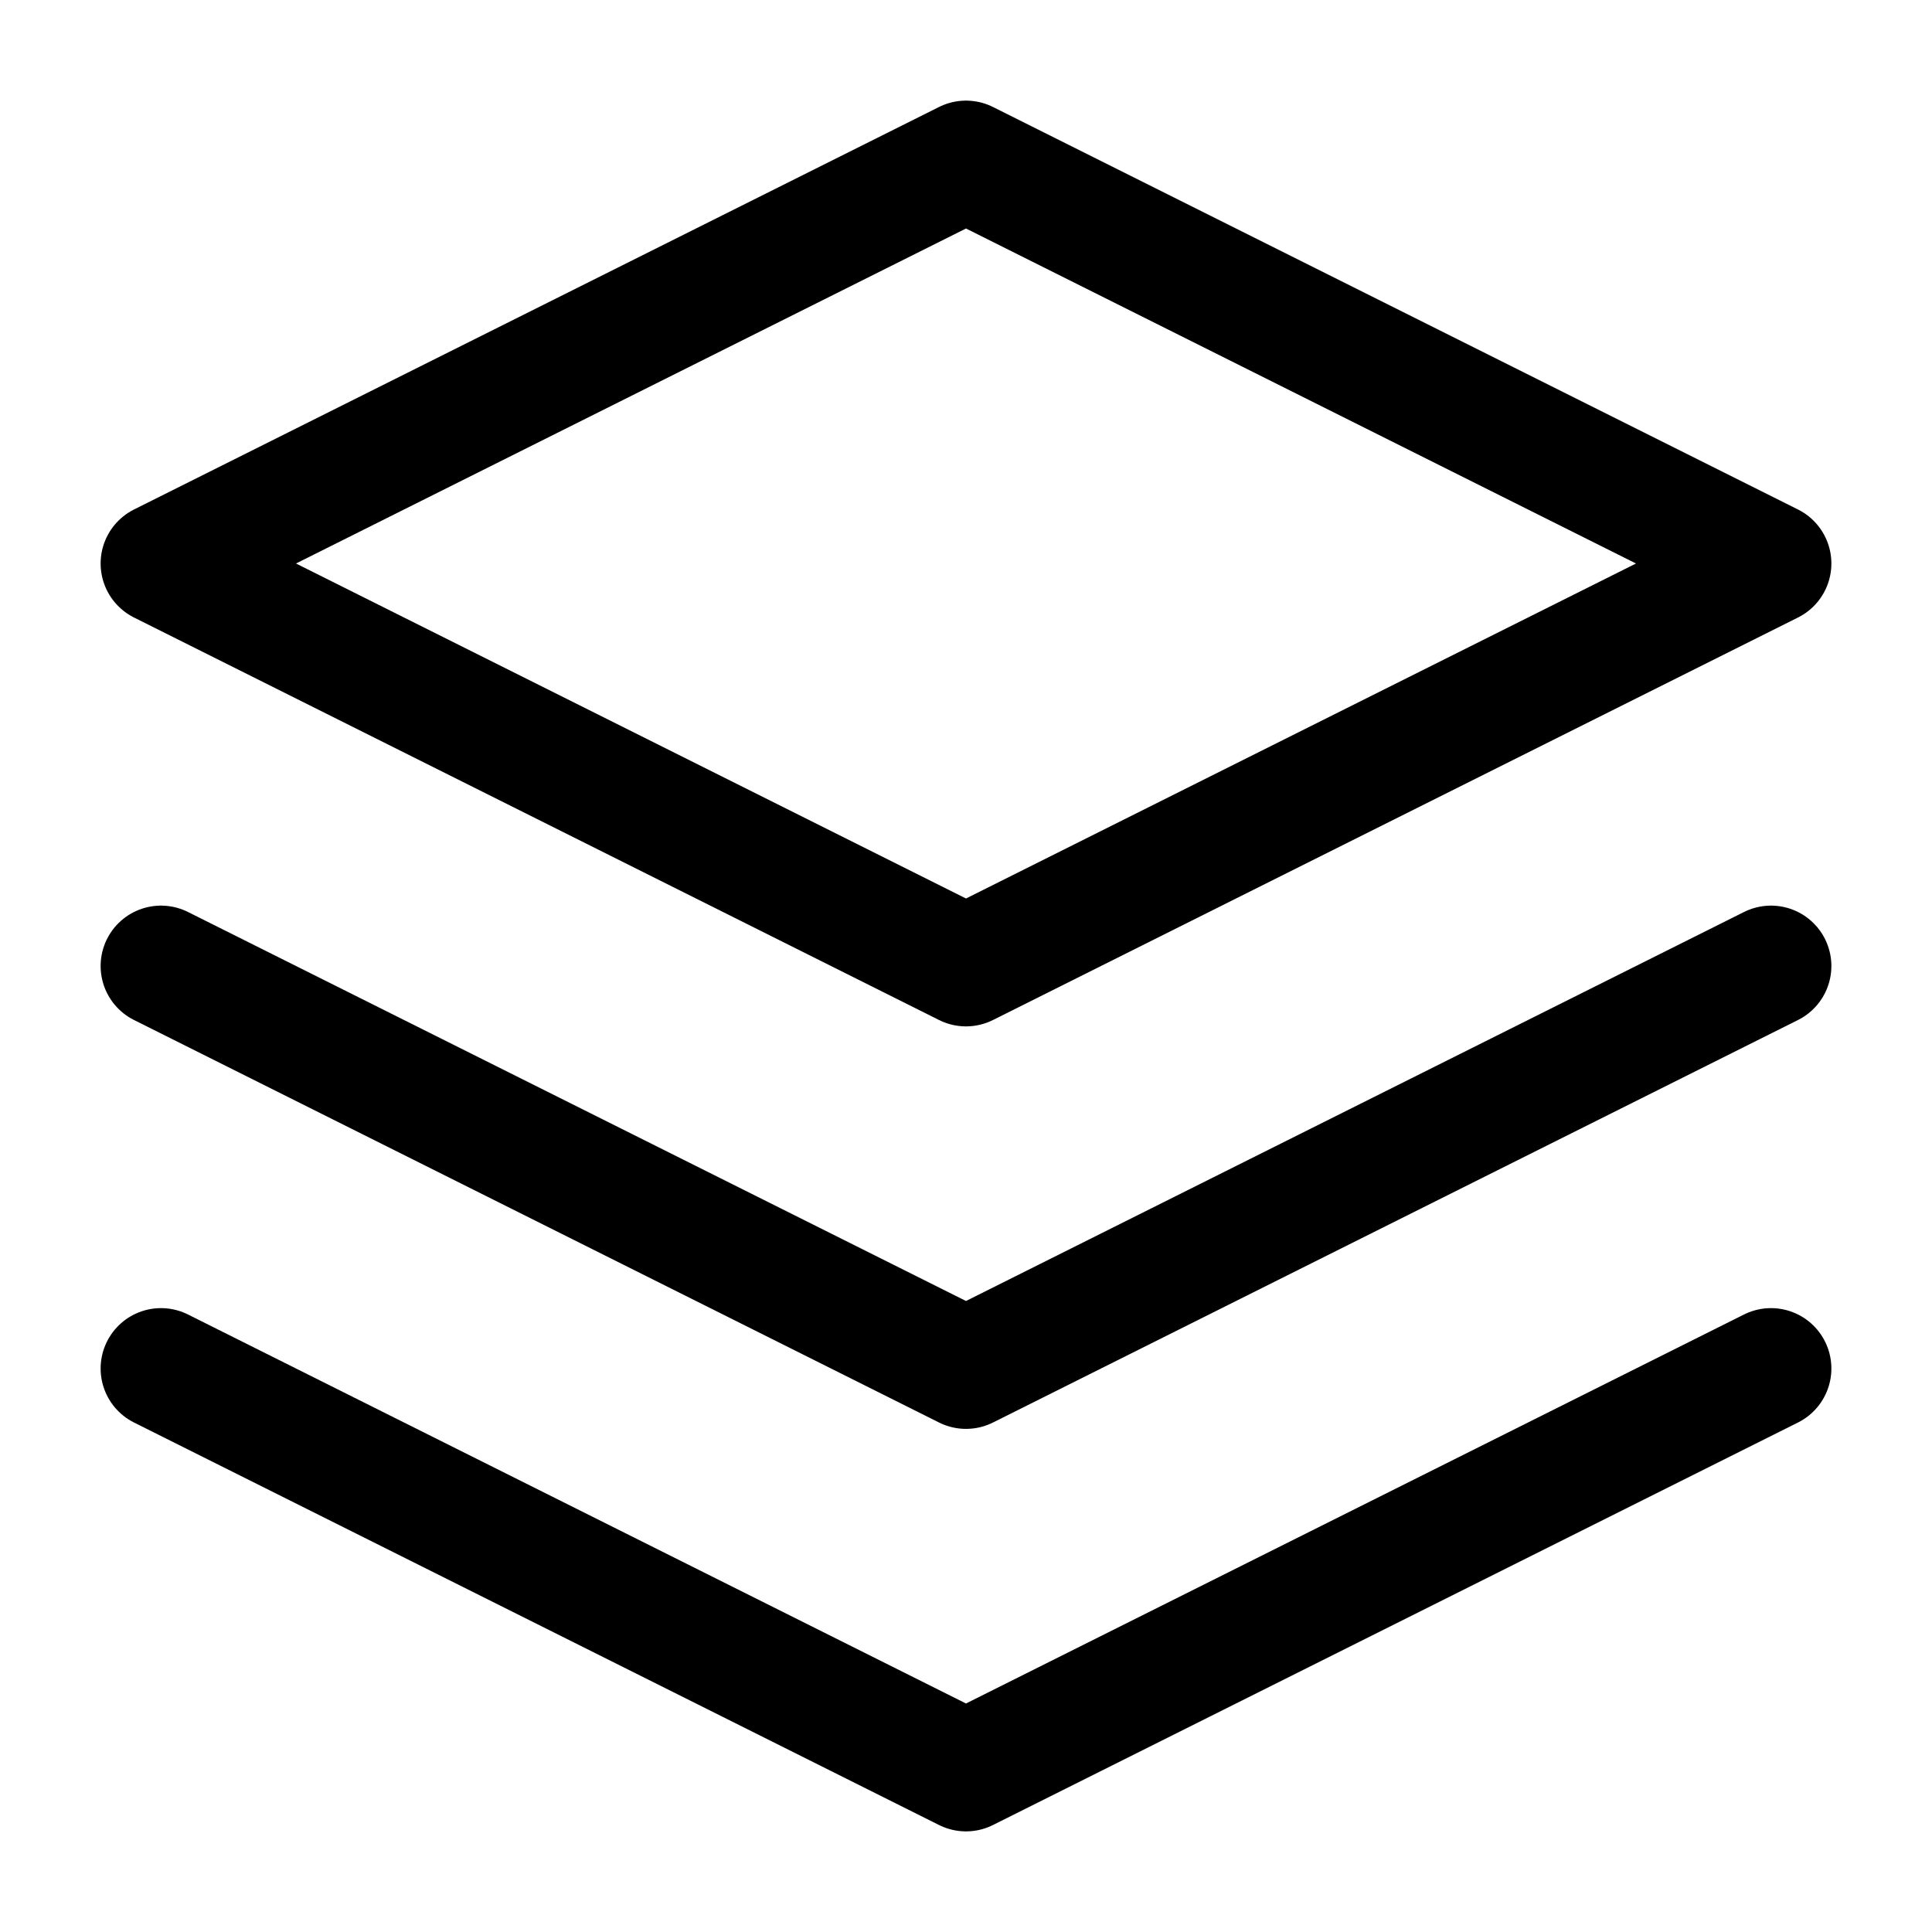
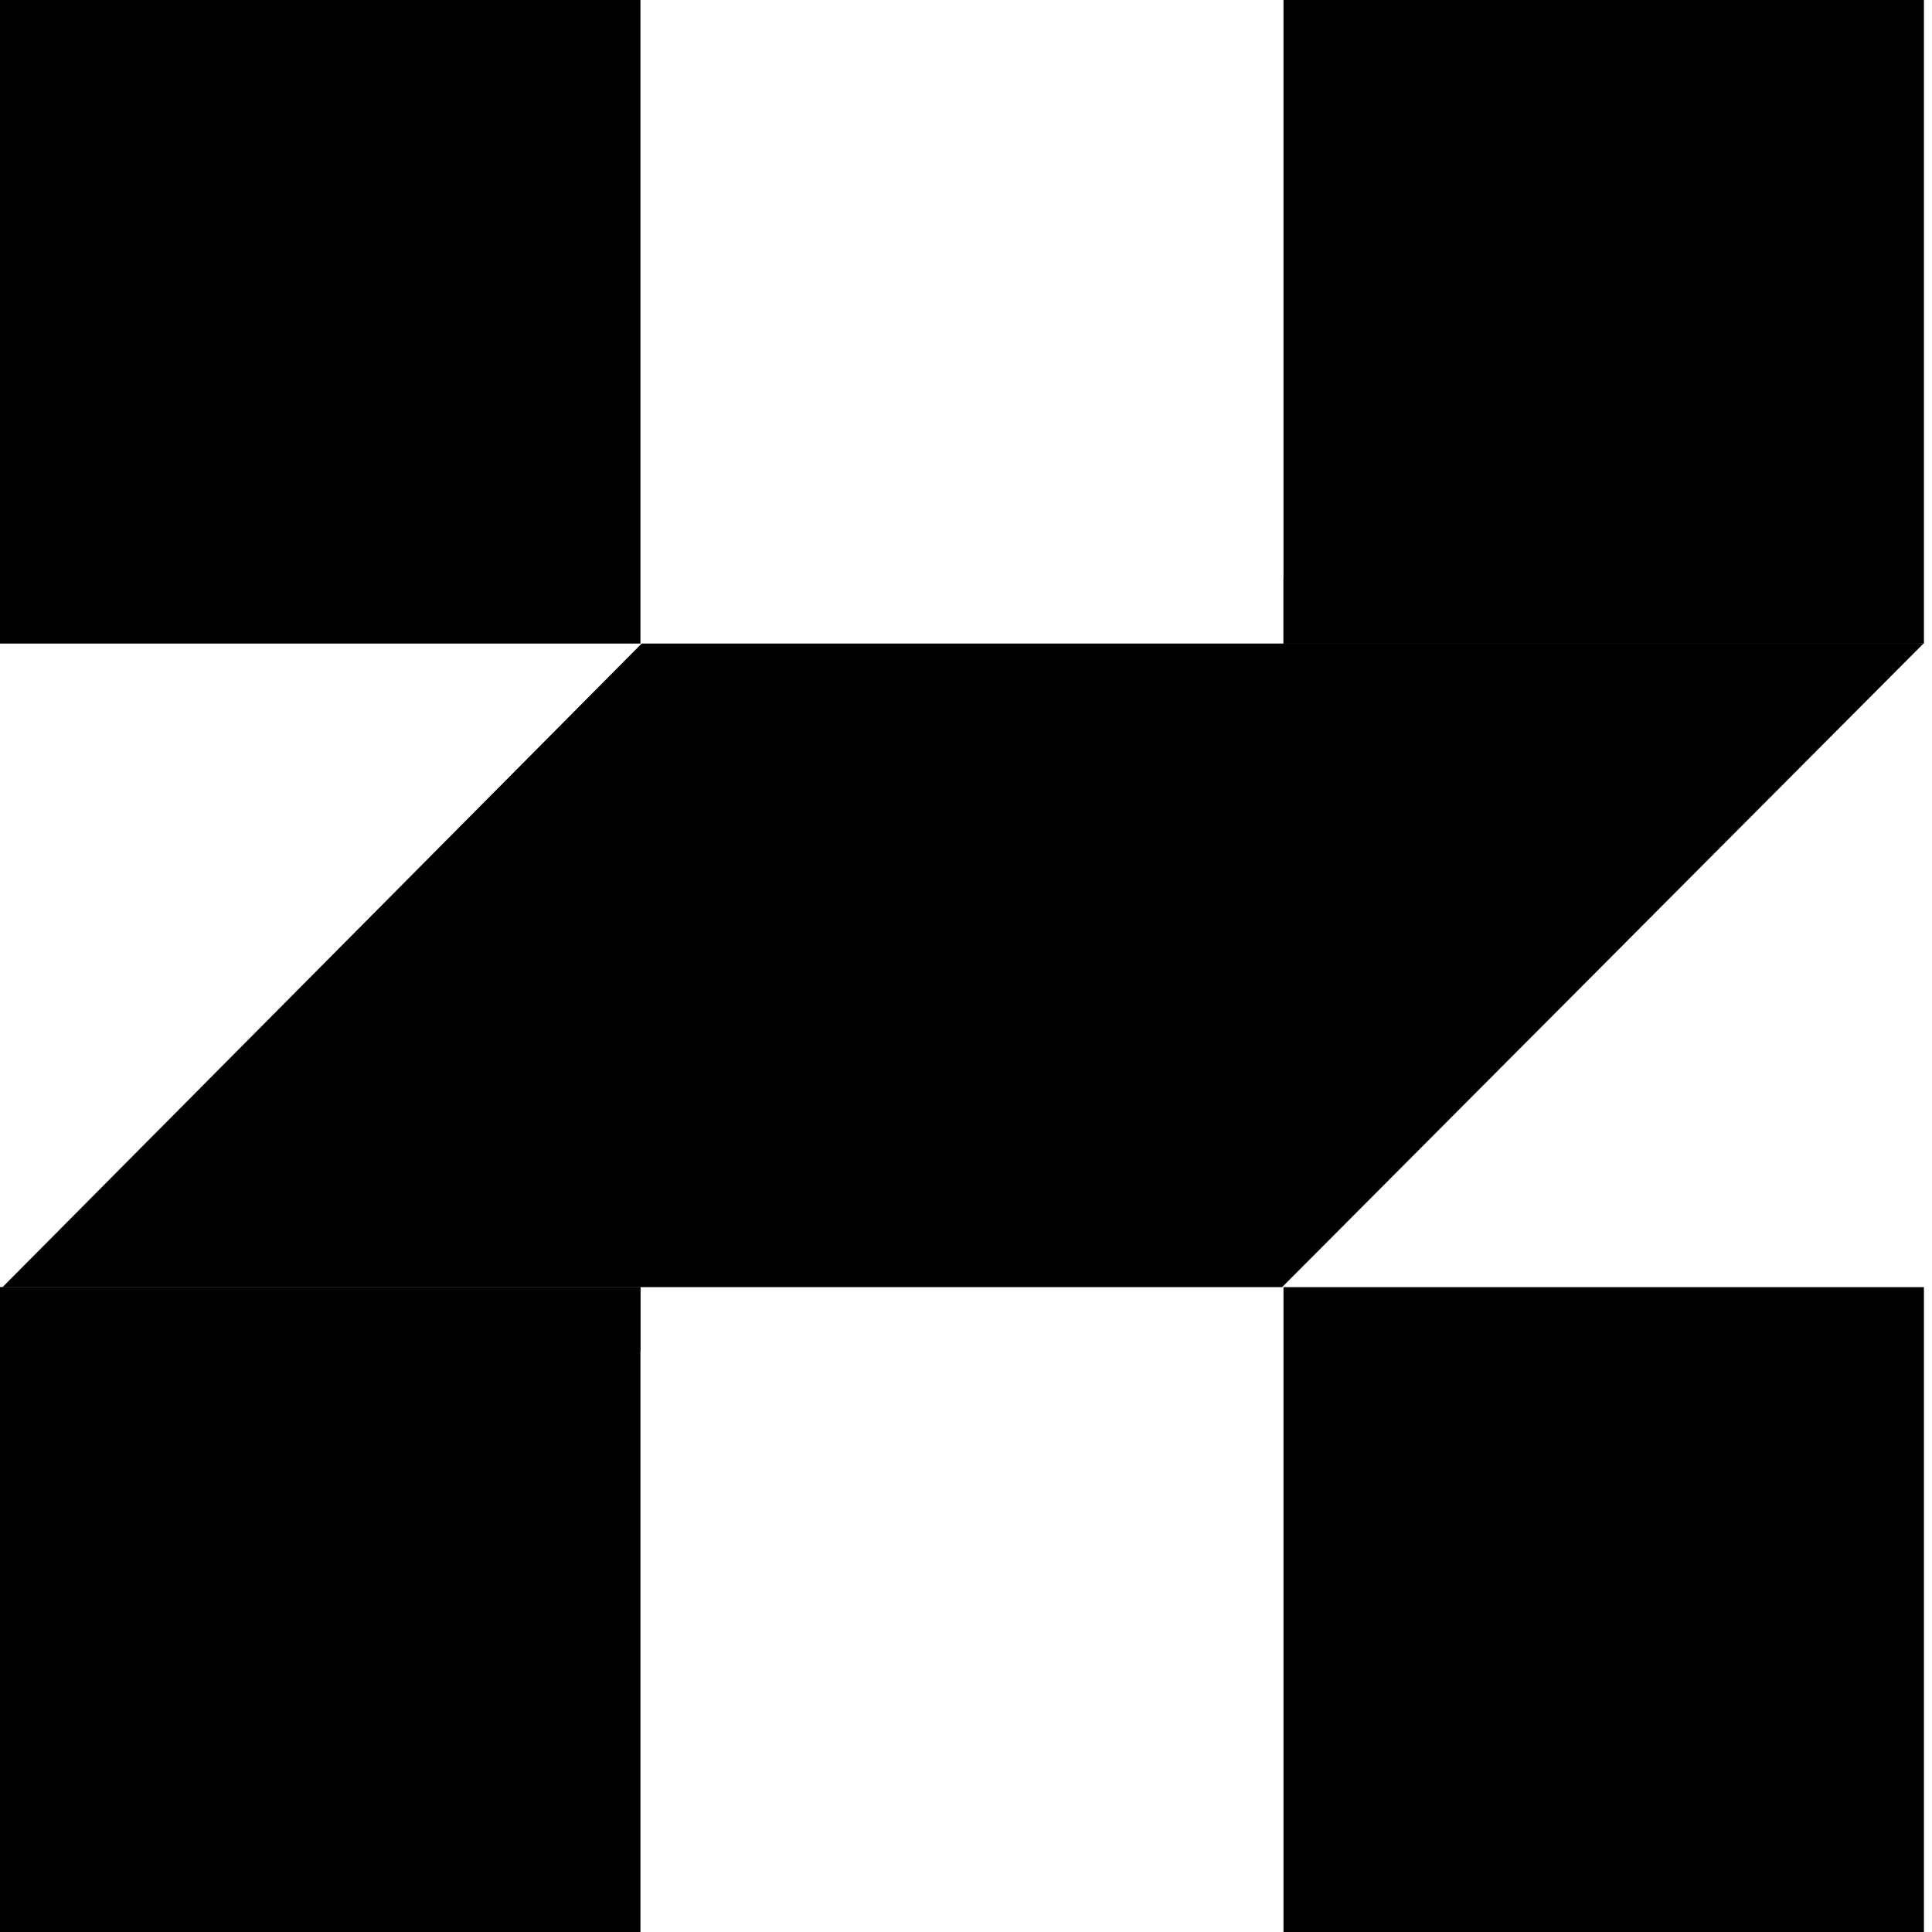
- <svg xmlns="http://www.w3.org/2000/svg" viewBox="0 0 24 24" fill="none" stroke="currentColor" stroke-width="1.5" stroke-linecap="round" stroke-linejoin="round">
-   <path d="M12 2L2 7l10 5 10-5-10-5z" />
-   <path d="M2 17l10 5 10-5" />
-   <path d="M2 12l10 5 10-5" />
+ <svg xmlns="http://www.w3.org/2000/svg" viewBox="0 0 67 67">
+   <path d="M22.21 67V44.637H0V67H22.21Z" fill="currentColor" />
+   <path d="M0 44.637L22.21 46.828V44.637H0Z" fill="currentColor" />
+   <path d="M66.704 22.318H22.253L0.088 44.637H44.463L66.704 22.318Z" fill="currentColor" />
+   <path d="M22.21 0H0V22.318H22.21V0Z" fill="currentColor" />
+   <path d="M66.72 0H44.51V22.318H66.72V0Z" fill="currentColor" />
+   <path d="M66.675 22.319L44.51 20.082V22.319H66.675Z" fill="currentColor" />
+   <path d="M66.72 67V44.637H44.51V67H66.72Z" fill="currentColor" />
</svg>
